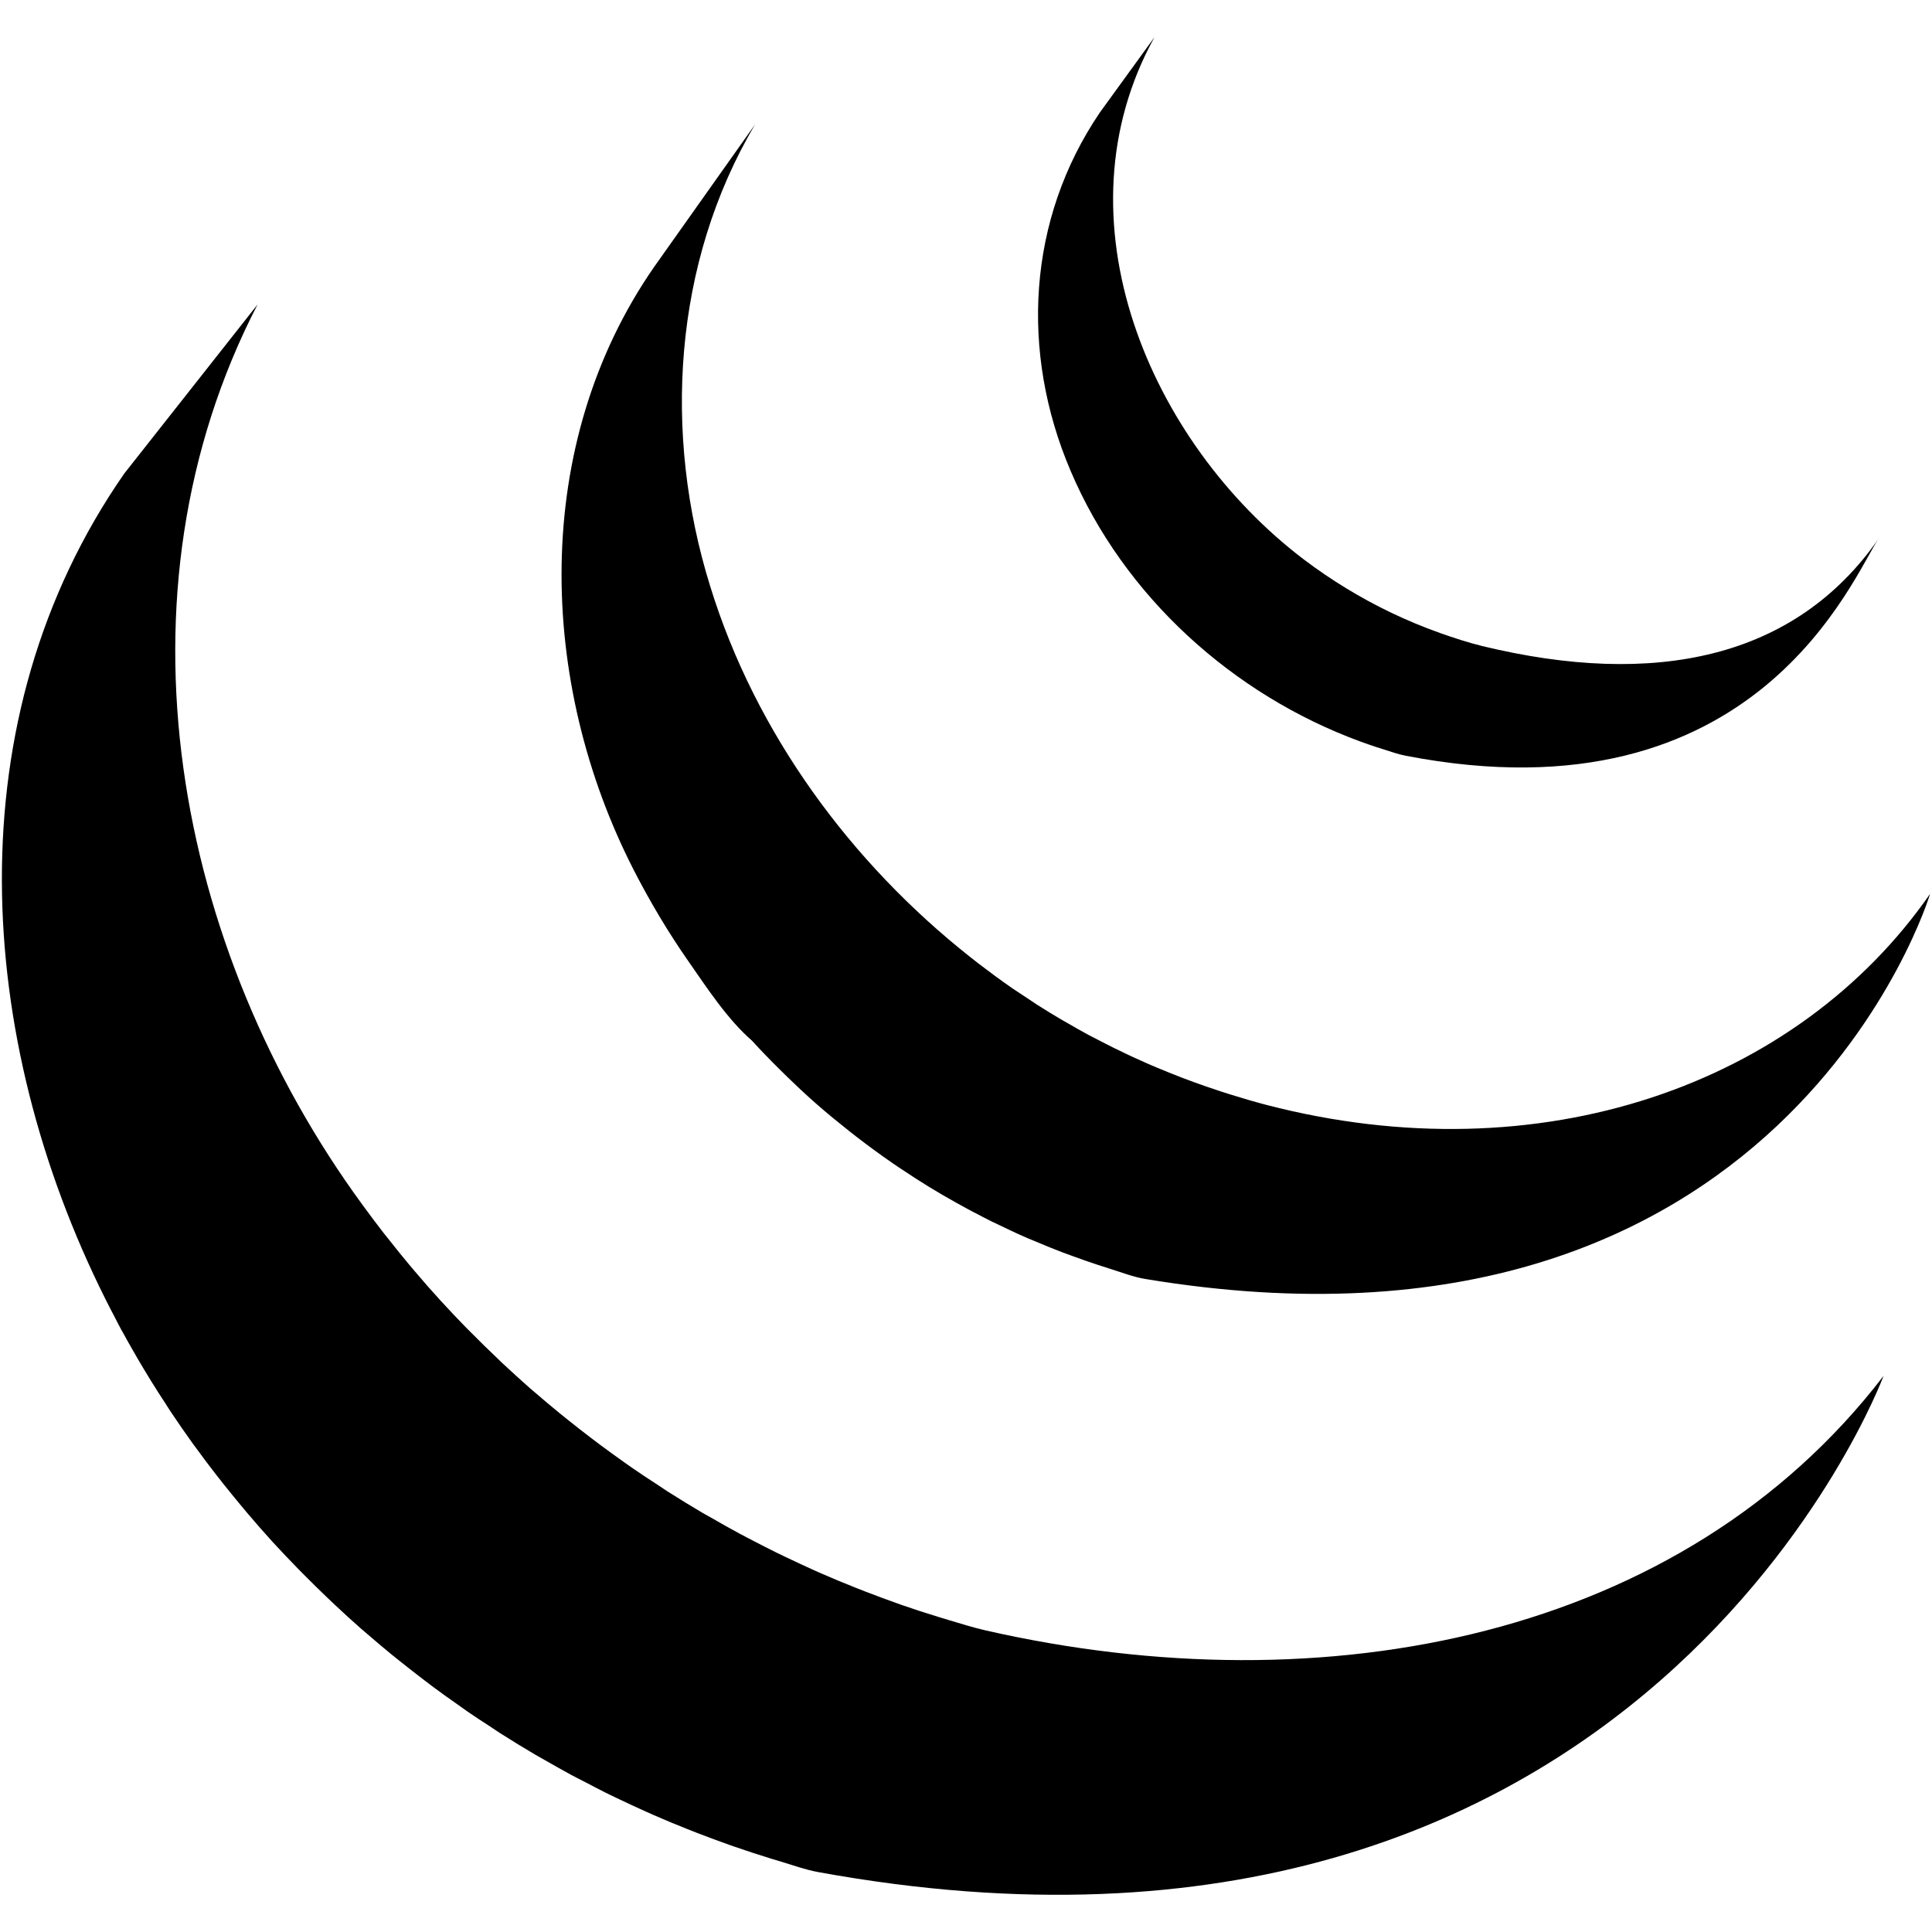
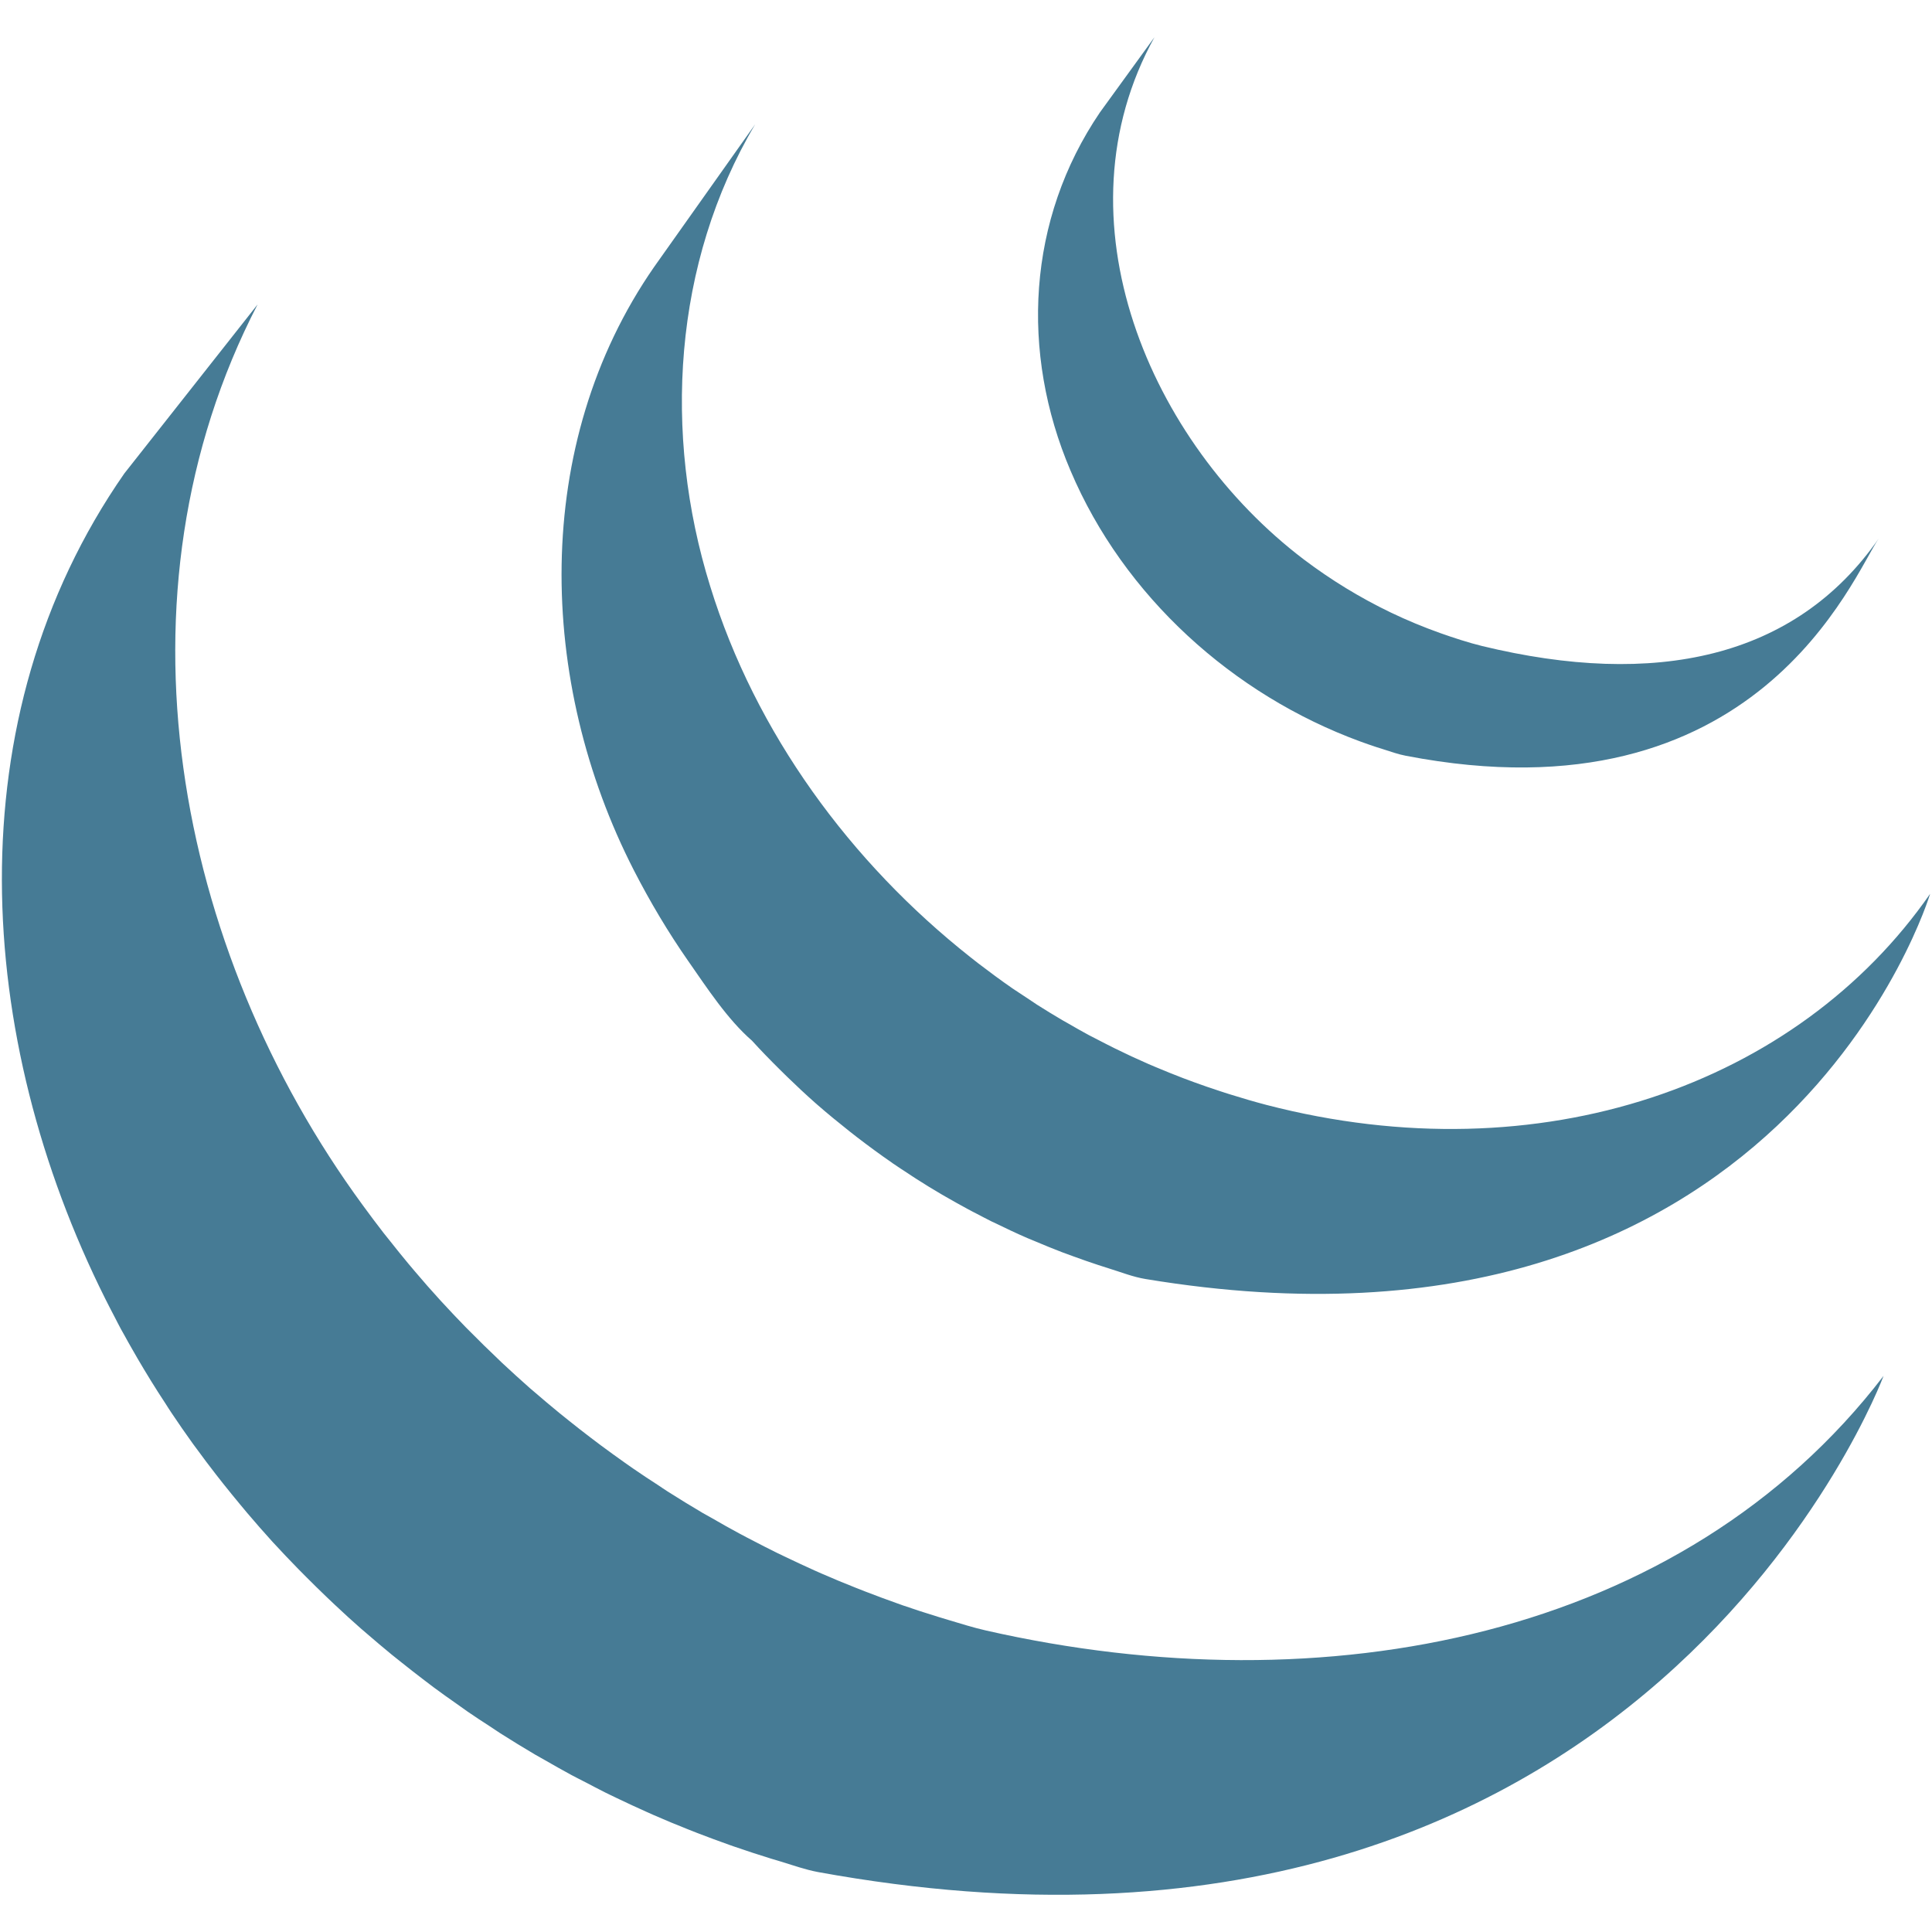
- <svg xmlns="http://www.w3.org/2000/svg" fill="#000000" version="1.1" width="800px" height="800px" viewBox="0 0 512 512" enable-background="new 0 0 512 512" xml:space="preserve">
+ <svg xmlns="http://www.w3.org/2000/svg" fill="#467B95" version="1.1" width="800px" height="800px" viewBox="0 0 512 512" enable-background="new 0 0 512 512" xml:space="preserve">
  <g id="5151e0c8492e5103c096af88a51ef0ed">
    <path display="inline" d="M499.161,364.63c0,0-63.554,171.386-282.354,131.488c-3.443-0.641-6.745-1.838-10.089-2.849   c-0.782-0.229-1.572-0.479-2.354-0.703c-3.285-1.022-6.537-2.07-9.769-3.197c-0.37-0.129-0.723-0.25-1.098-0.383   c-2.944-1.035-5.872-2.134-8.762-3.244c-0.757-0.295-1.51-0.582-2.263-0.89c-3.114-1.23-6.212-2.516-9.277-3.859   c-0.565-0.249-1.11-0.499-1.684-0.752c-2.683-1.193-5.332-2.429-7.959-3.685c-0.682-0.346-1.368-0.666-2.055-0.99   c-0.374-0.187-0.777-0.374-1.16-0.565c-1.696-0.848-3.352-1.729-5.023-2.604c-1.289-0.665-2.599-1.313-3.88-2   c-2.366-1.289-4.699-2.599-7.02-3.938c-0.861-0.491-1.73-0.965-2.583-1.46c-3.152-1.854-6.271-3.78-9.344-5.727   c-0.869-0.557-1.729-1.147-2.586-1.722c-2.004-1.297-4.009-2.595-5.972-3.95c-0.208-0.142-0.407-0.291-0.611-0.437   c-0.761-0.516-1.484-1.044-2.241-1.593c-2.071-1.439-4.121-2.911-6.15-4.408c-0.981-0.74-1.959-1.484-2.932-2.229   c-1.838-1.402-3.667-2.837-5.481-4.284c-0.902-0.723-1.817-1.438-2.719-2.17c-2.212-1.822-4.417-3.677-6.575-5.548   c-0.408-0.357-0.84-0.707-1.256-1.081c-0.042-0.017-0.071-0.05-0.117-0.088c-2.449-2.146-4.853-4.346-7.236-6.591   c-0.719-0.657-1.435-1.36-2.158-2.05c-1.78-1.71-3.543-3.432-5.277-5.178c-0.72-0.707-1.431-1.422-2.121-2.138   c-2.241-2.304-4.454-4.611-6.616-6.97c-0.079-0.107-0.158-0.17-0.253-0.274c-0.038-0.041-0.092-0.096-0.129-0.142   c-2.212-2.437-4.383-4.928-6.508-7.427c-0.595-0.703-1.193-1.422-1.78-2.133c-1.584-1.909-3.144-3.813-4.674-5.743   c-0.636-0.803-1.272-1.613-1.9-2.42c-1.717-2.217-3.414-4.45-5.057-6.721c-0.308-0.424-0.636-0.84-0.932-1.256   c-0.063-0.07-0.116-0.146-0.158-0.216c-1.904-2.633-3.742-5.315-5.547-8.001c-0.561-0.824-1.089-1.672-1.63-2.521   c-1.306-1.987-2.587-3.976-3.826-5.988c-0.648-1.031-1.264-2.066-1.888-3.103c-1.127-1.879-2.229-3.759-3.298-5.655   c-0.611-1.073-1.214-2.121-1.805-3.223c-0.329-0.582-0.686-1.182-1.006-1.792c-0.562-1.016-1.069-2.075-1.618-3.111   c-0.848-1.626-1.709-3.26-2.528-4.915c-34.557-69.094-40.196-153.694,5.048-218.723l35.314-44.789   c-39.843,77.007-21.936,170.778,27.908,238.76c1.8,2.475,3.643,4.916,5.526,7.356c0.583,0.736,1.168,1.477,1.751,2.184   c1.567,1.996,3.168,3.967,4.786,5.918c0.583,0.686,1.152,1.359,1.747,2.066c2.163,2.554,4.375,5.09,6.646,7.564   c0.108,0.12,0.212,0.229,0.316,0.345c2.146,2.342,4.333,4.653,6.558,6.933c0.69,0.698,1.393,1.389,2.096,2.088   c1.747,1.783,3.531,3.514,5.344,5.235c0.686,0.682,1.376,1.339,2.088,2.017c2.449,2.279,4.919,4.545,7.435,6.758   c0.262,0.229,0.532,0.44,0.773,0.652c2.329,2.025,4.687,3.997,7.074,5.96c0.832,0.678,1.68,1.355,2.528,2.029   c1.875,1.509,3.772,2.978,5.681,4.437c0.911,0.699,1.846,1.41,2.791,2.108c2.075,1.539,4.171,3.053,6.288,4.55   c0.719,0.486,1.418,1.015,2.146,1.505c2.188,1.514,4.417,2.986,6.654,4.425c0.84,0.558,1.672,1.14,2.52,1.681   c3.086,1.954,6.205,3.875,9.357,5.73c0.811,0.466,1.622,0.902,2.42,1.352c2.379,1.376,4.762,2.731,7.19,4.029   c1.314,0.731,2.666,1.393,3.996,2.096c1.988,1.023,3.976,2.063,5.988,3.044c0.761,0.374,1.501,0.724,2.246,1.077   c2.566,1.235,5.14,2.425,7.743,3.605c0.616,0.267,1.214,0.545,1.834,0.811c3.032,1.327,6.096,2.6,9.186,3.817   c0.794,0.316,1.589,0.62,2.387,0.937c2.811,1.089,5.643,2.146,8.508,3.156c0.445,0.158,0.89,0.32,1.322,0.478   c3.194,1.099,6.408,2.146,9.648,3.136c0.827,0.258,1.655,0.508,2.503,0.757c3.318,0.981,6.616,2.042,10.018,2.812   C351.039,452.521,445.783,434.173,499.161,364.63z M182.44,254.758c4.907,7.024,10.338,15.386,16.846,21.031   c2.354,2.598,4.824,5.13,7.34,7.621c0.632,0.648,1.285,1.272,1.938,1.908c2.437,2.371,4.932,4.704,7.494,6.97   c0.108,0.079,0.204,0.188,0.308,0.263c0.029,0.033,0.054,0.041,0.075,0.074c2.845,2.487,5.781,4.887,8.758,7.244   c0.662,0.508,1.318,1.036,1.988,1.552c2.99,2.291,6.039,4.545,9.166,6.69c0.096,0.066,0.17,0.134,0.266,0.2   c1.376,0.956,2.782,1.846,4.175,2.761c0.674,0.433,1.31,0.898,1.983,1.306c2.237,1.435,4.496,2.828,6.795,4.167   c0.325,0.2,0.641,0.366,0.961,0.553c1.975,1.14,3.992,2.267,6.005,3.356c0.698,0.391,1.414,0.74,2.129,1.114   c1.389,0.724,2.786,1.468,4.2,2.171c0.212,0.1,0.433,0.199,0.637,0.287c2.882,1.418,5.788,2.79,8.762,4.079   c0.632,0.283,1.289,0.532,1.934,0.799c2.375,1.006,4.77,1.992,7.178,2.915c1.022,0.387,2.059,0.757,3.073,1.127   c2.191,0.815,4.383,1.556,6.595,2.296c1.003,0.319,1.984,0.648,2.986,0.956c3.144,0.973,6.254,2.212,9.535,2.753   C472.501,366.942,511.5,236.873,511.5,236.873c-35.16,50.633-103.243,74.791-175.897,55.936c-3.223-0.849-6.403-1.776-9.56-2.77   c-0.974-0.292-1.922-0.607-2.883-0.928c-2.245-0.728-4.479-1.501-6.694-2.308c-1.011-0.37-2.025-0.74-3.02-1.123   c-2.425-0.932-4.824-1.896-7.198-2.902c-0.653-0.283-1.306-0.533-1.942-0.824c-2.981-1.299-5.917-2.663-8.812-4.094   c-1.493-0.729-2.953-1.499-4.425-2.254c-0.849-0.437-1.701-0.875-2.549-1.312c-1.88-1.021-3.751-2.08-5.594-3.154   c-0.437-0.252-0.894-0.491-1.339-0.755c-2.283-1.339-4.537-2.718-6.77-4.134c-0.687-0.438-1.352-0.915-2.038-1.366   c-1.477-0.954-2.944-1.921-4.392-2.902c-3.11-2.146-6.138-4.399-9.128-6.678c-0.69-0.543-1.376-1.073-2.059-1.616   c-31.796-25.111-57-59.423-68.994-98.33c-12.555-40.352-9.847-85.647,11.914-122.406l-26.735,37.738   c-32.715,47.085-30.939,110.113-5.419,159.91C172.252,238.95,177.063,247.046,182.44,254.758z M360.5,196.506   c1.393,0.52,2.782,0.981,4.191,1.458c0.616,0.189,1.231,0.401,1.851,0.584c1.988,0.626,3.963,1.352,6.018,1.738   c93.284,18.023,118.58-47.869,125.317-57.566c-22.165,31.91-59.405,39.57-105.111,28.481c-3.605-0.881-7.572-2.185-11.058-3.416   c-4.462-1.591-8.849-3.404-13.124-5.456c-8.121-3.899-15.848-8.629-23.025-14.045c-40.891-31.029-66.291-90.221-39.61-138.425   L291.51,29.76c-19.287,28.386-21.179,63.638-7.801,94.991C297.823,158.025,326.745,184.132,360.5,196.506z">

- </path>
+         </path>
  </g>
</svg>
